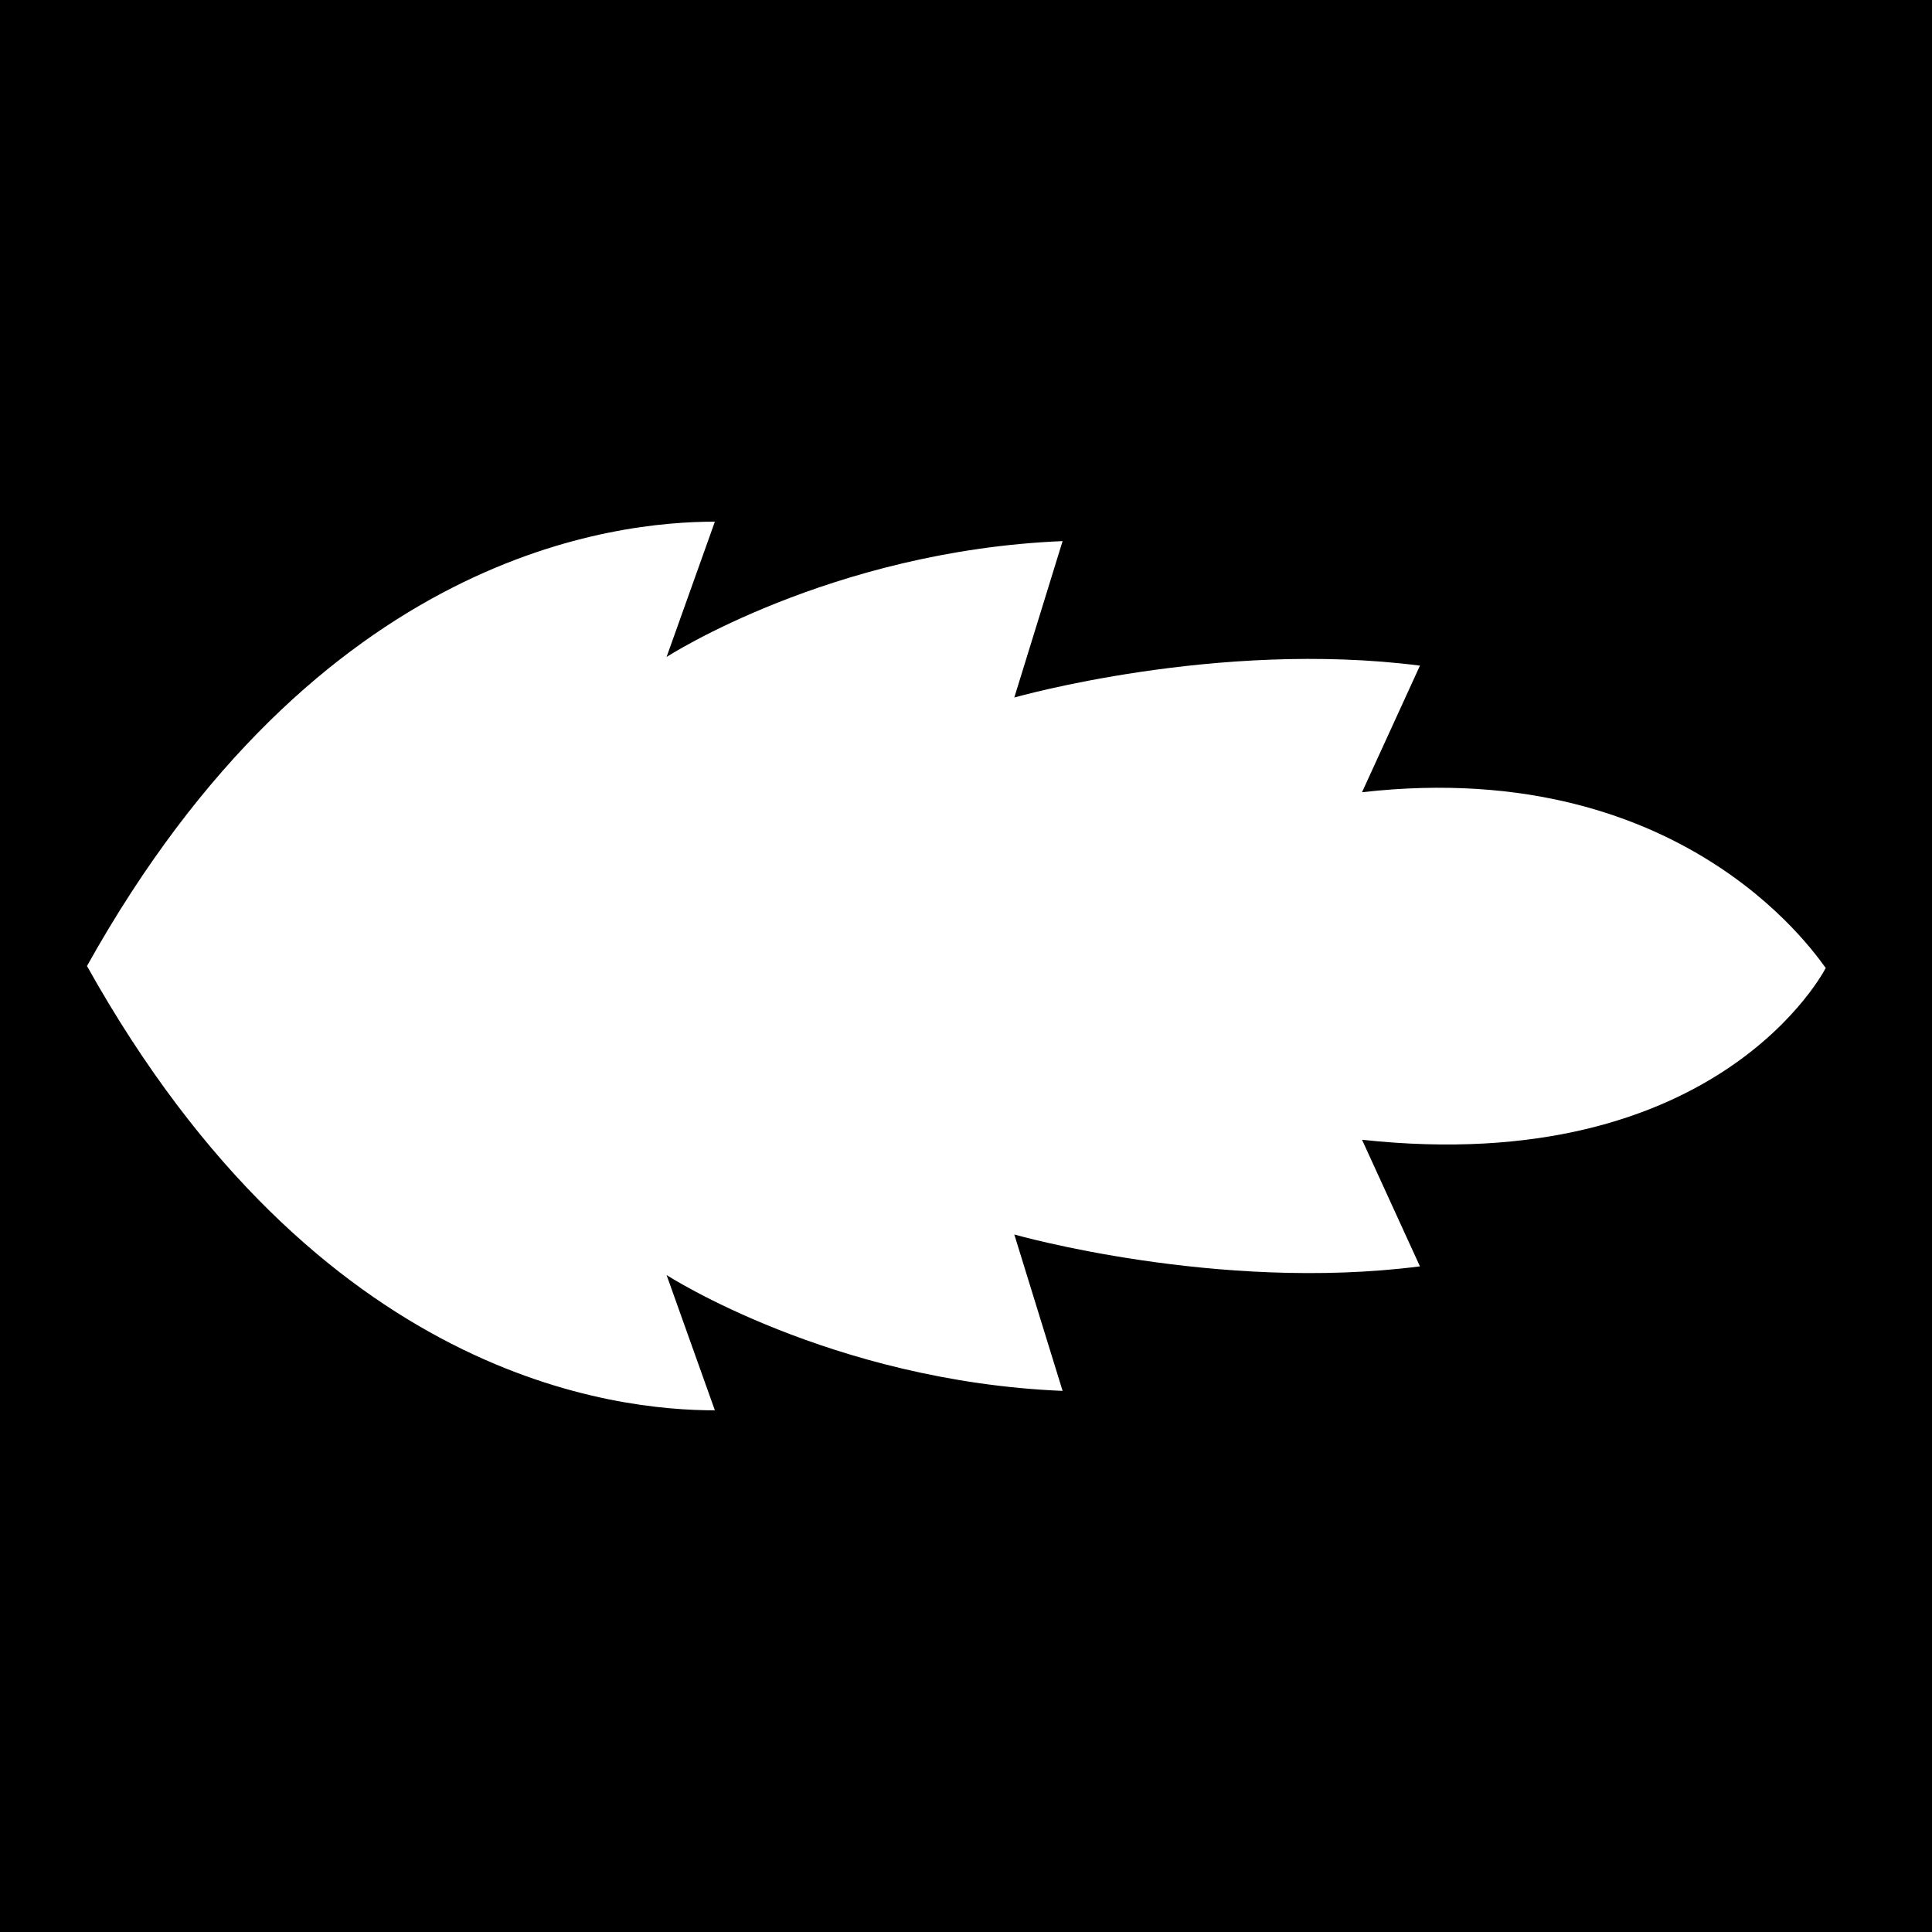
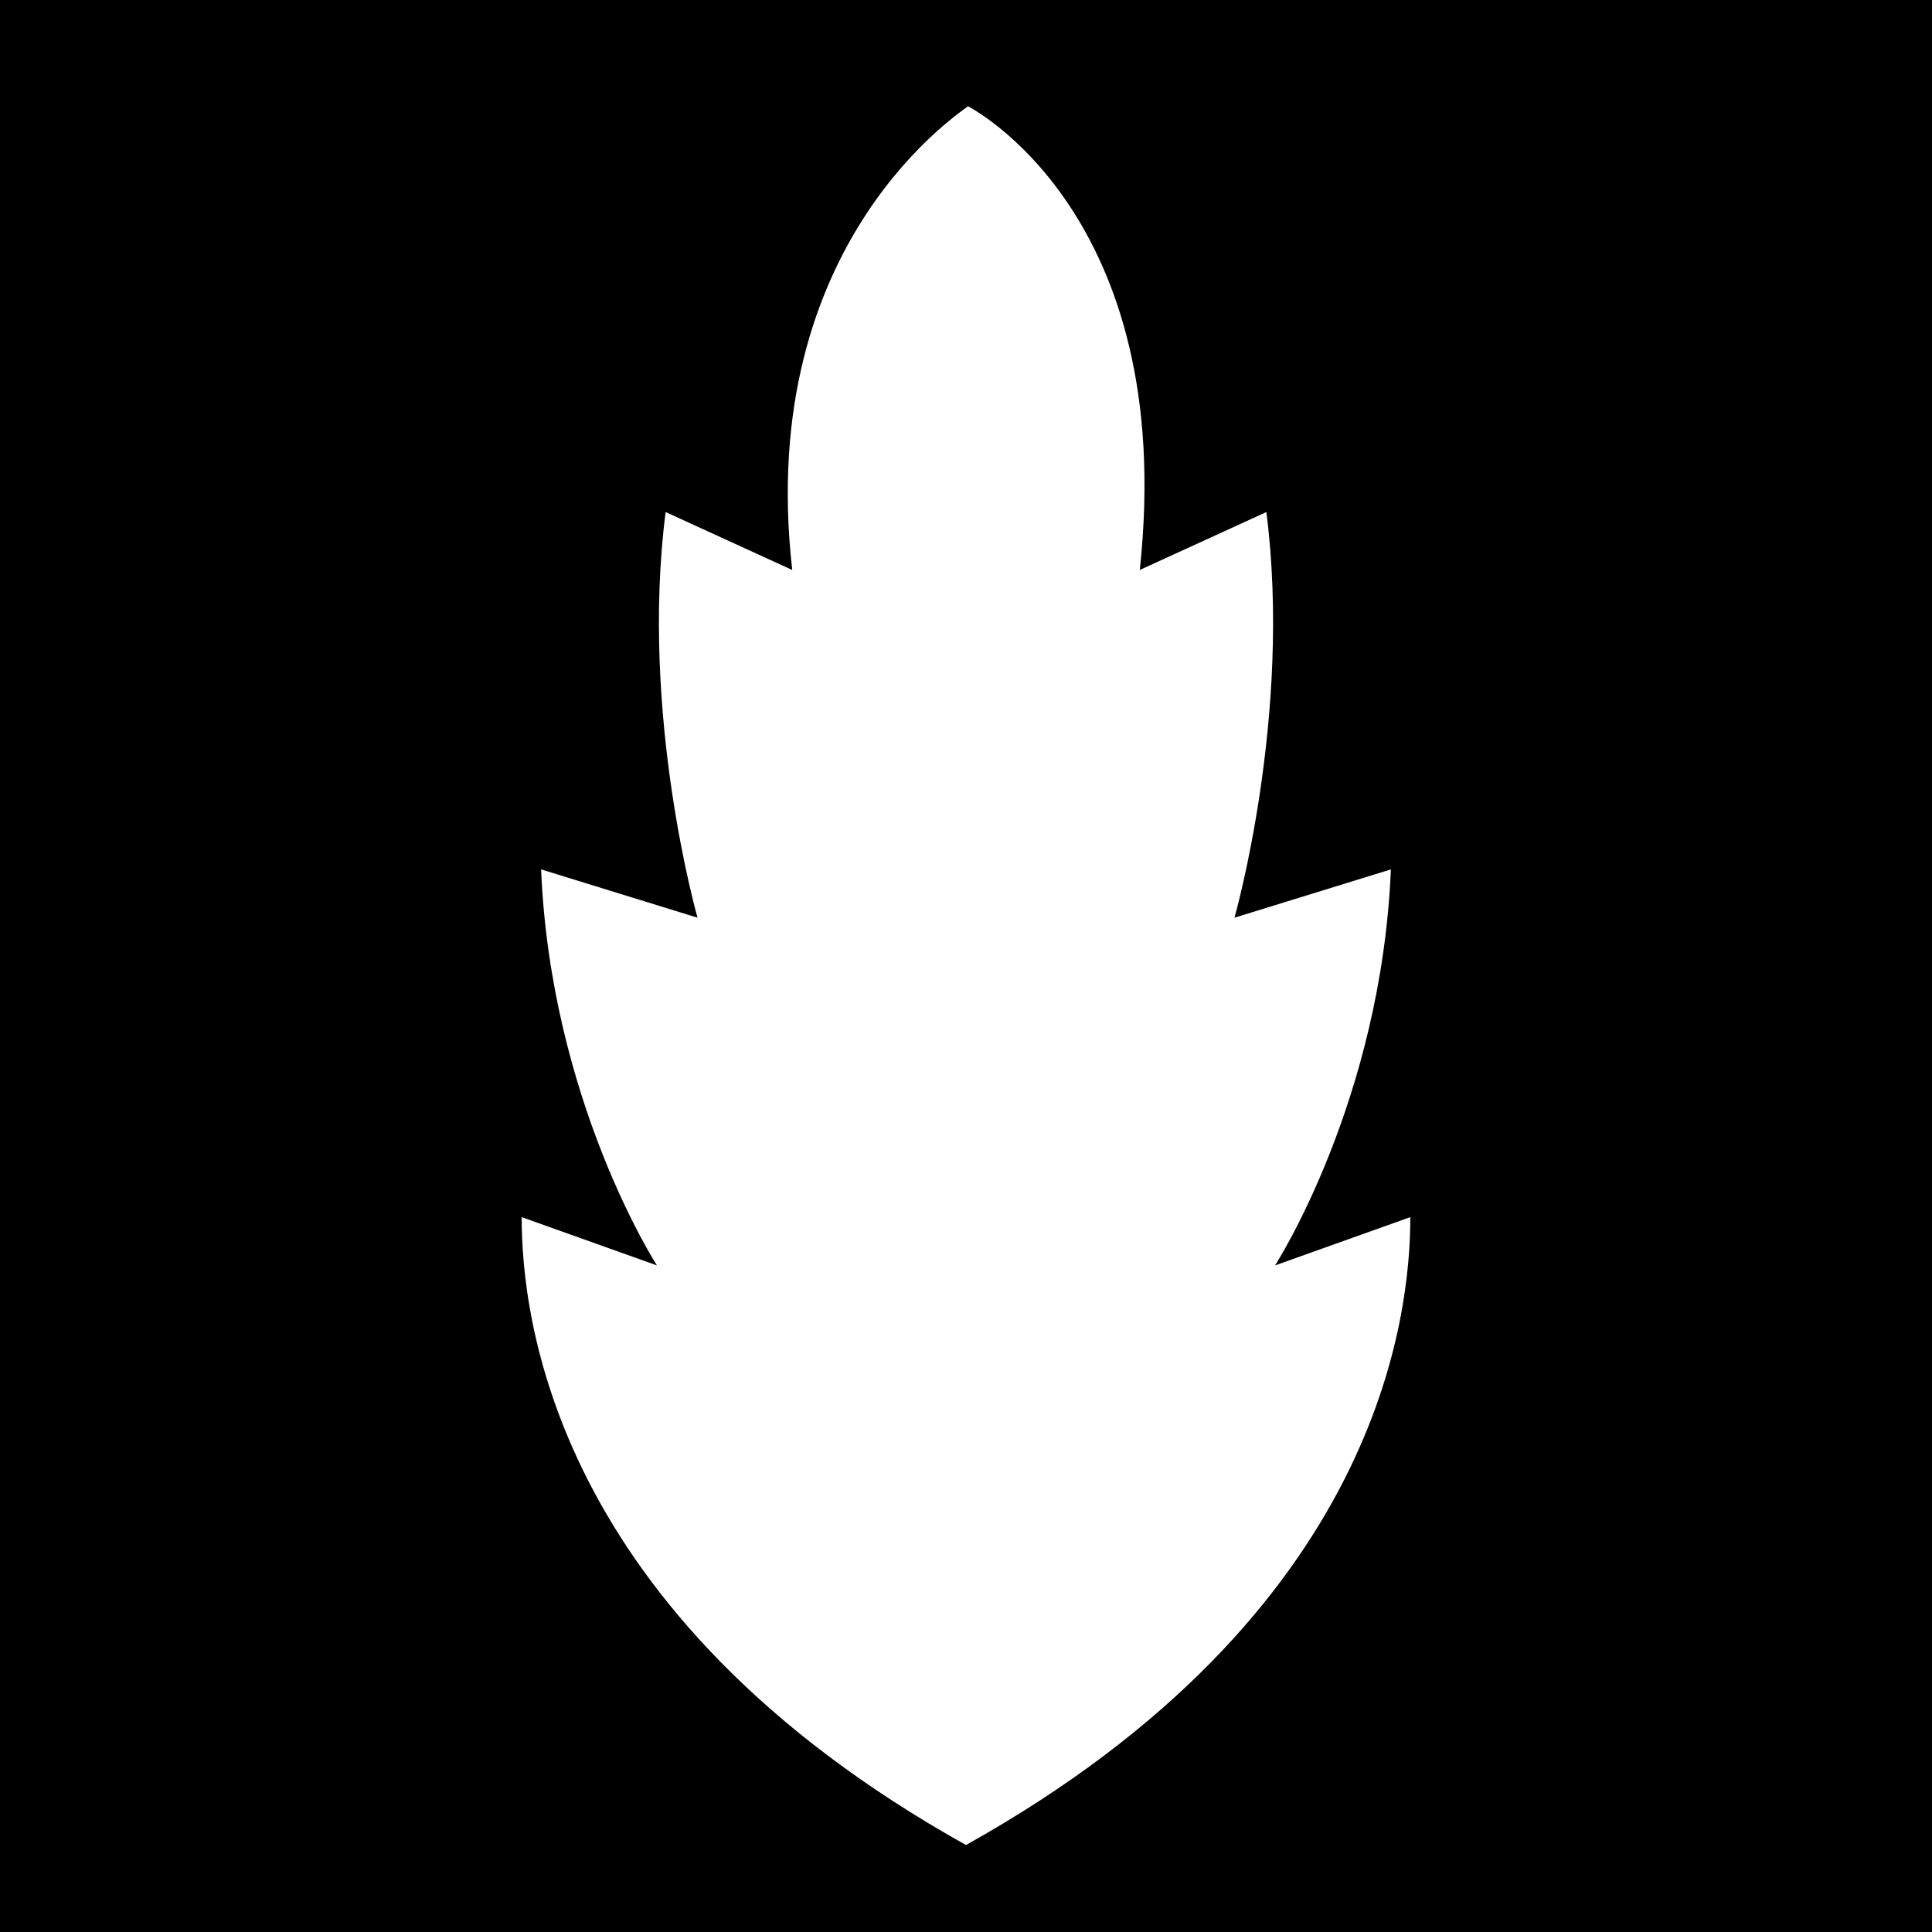
- <svg xmlns="http://www.w3.org/2000/svg" version="1.1" id="Calque_1" x="0px" y="0px" viewBox="0 0 1024 1024" enable-background="new 0 0 1024 1024" xml:space="preserve">
-   <rect width="1024" height="1024" />
-   <radialGradient id="SVGID_1_" cx="506.88" cy="512" r="365.928" gradientUnits="userSpaceOnUse">
+ <svg xmlns="http://www.w3.org/2000/svg" version="1.1" id="Calque_1" x="0px" y="0px" viewBox="0 0 1024 1024" style="enable-background:new 0 0 1024 1024;" xml:space="preserve">
+   <style type="text/css">
+ 	.st0{fill:url(#SVGID_1_);}
+ </style>
+   <rect x="0" y="0" width="1024" height="1024" />
+   <radialGradient id="SVGID_1_" cx="506.9" cy="514" r="365.921" gradientTransform="matrix(-2.650302e-07 -1 -1 3.533736e-07 1026 1024)" gradientUnits="userSpaceOnUse">
    <stop offset="0" style="stop-color:#FFFFFF" />
    <stop offset="1" style="stop-color:#FFFFFF" />
  </radialGradient>
-   <path fill="url(#SVGID_1_)" d="M967.7,513c0,0-56.3,111.6-245.8,91.1l30.7,67.1c-107.5,13.8-215-16.9-215-16.9l25.6,82.9  c-122.9-5.1-209.9-61.4-209.9-61.4l25.6,71.7c-51.2,0-209.9-15.4-332.8-235.5C169,291.8,327.7,276.5,378.9,276.5l-25.6,71.7  c0,0,87-56.3,209.9-61.4l-25.6,82.9c0,0,107.5-30.7,215-16.9l-30.7,67.1C897.5,399.9,966.7,513,967.7,513z" />
+   <path class="st0" d="M513,56.3c0,0,111.6,56.3,91.1,245.8l67.1-30.7c13.8,107.5-16.9,215-16.9,215l82.9-25.6  c-5.1,122.9-61.4,209.9-61.4,209.9l71.7-25.6c0,51.2-15.4,209.9-235.5,332.8C291.8,855,276.5,696.3,276.5,645.1l71.7,25.6  c0,0-56.3-87-61.4-209.9l82.9,25.6c0,0-30.7-107.5-16.9-215l67.1,30.7C399.9,126.5,513,57.3,513,56.3z" />
</svg>
